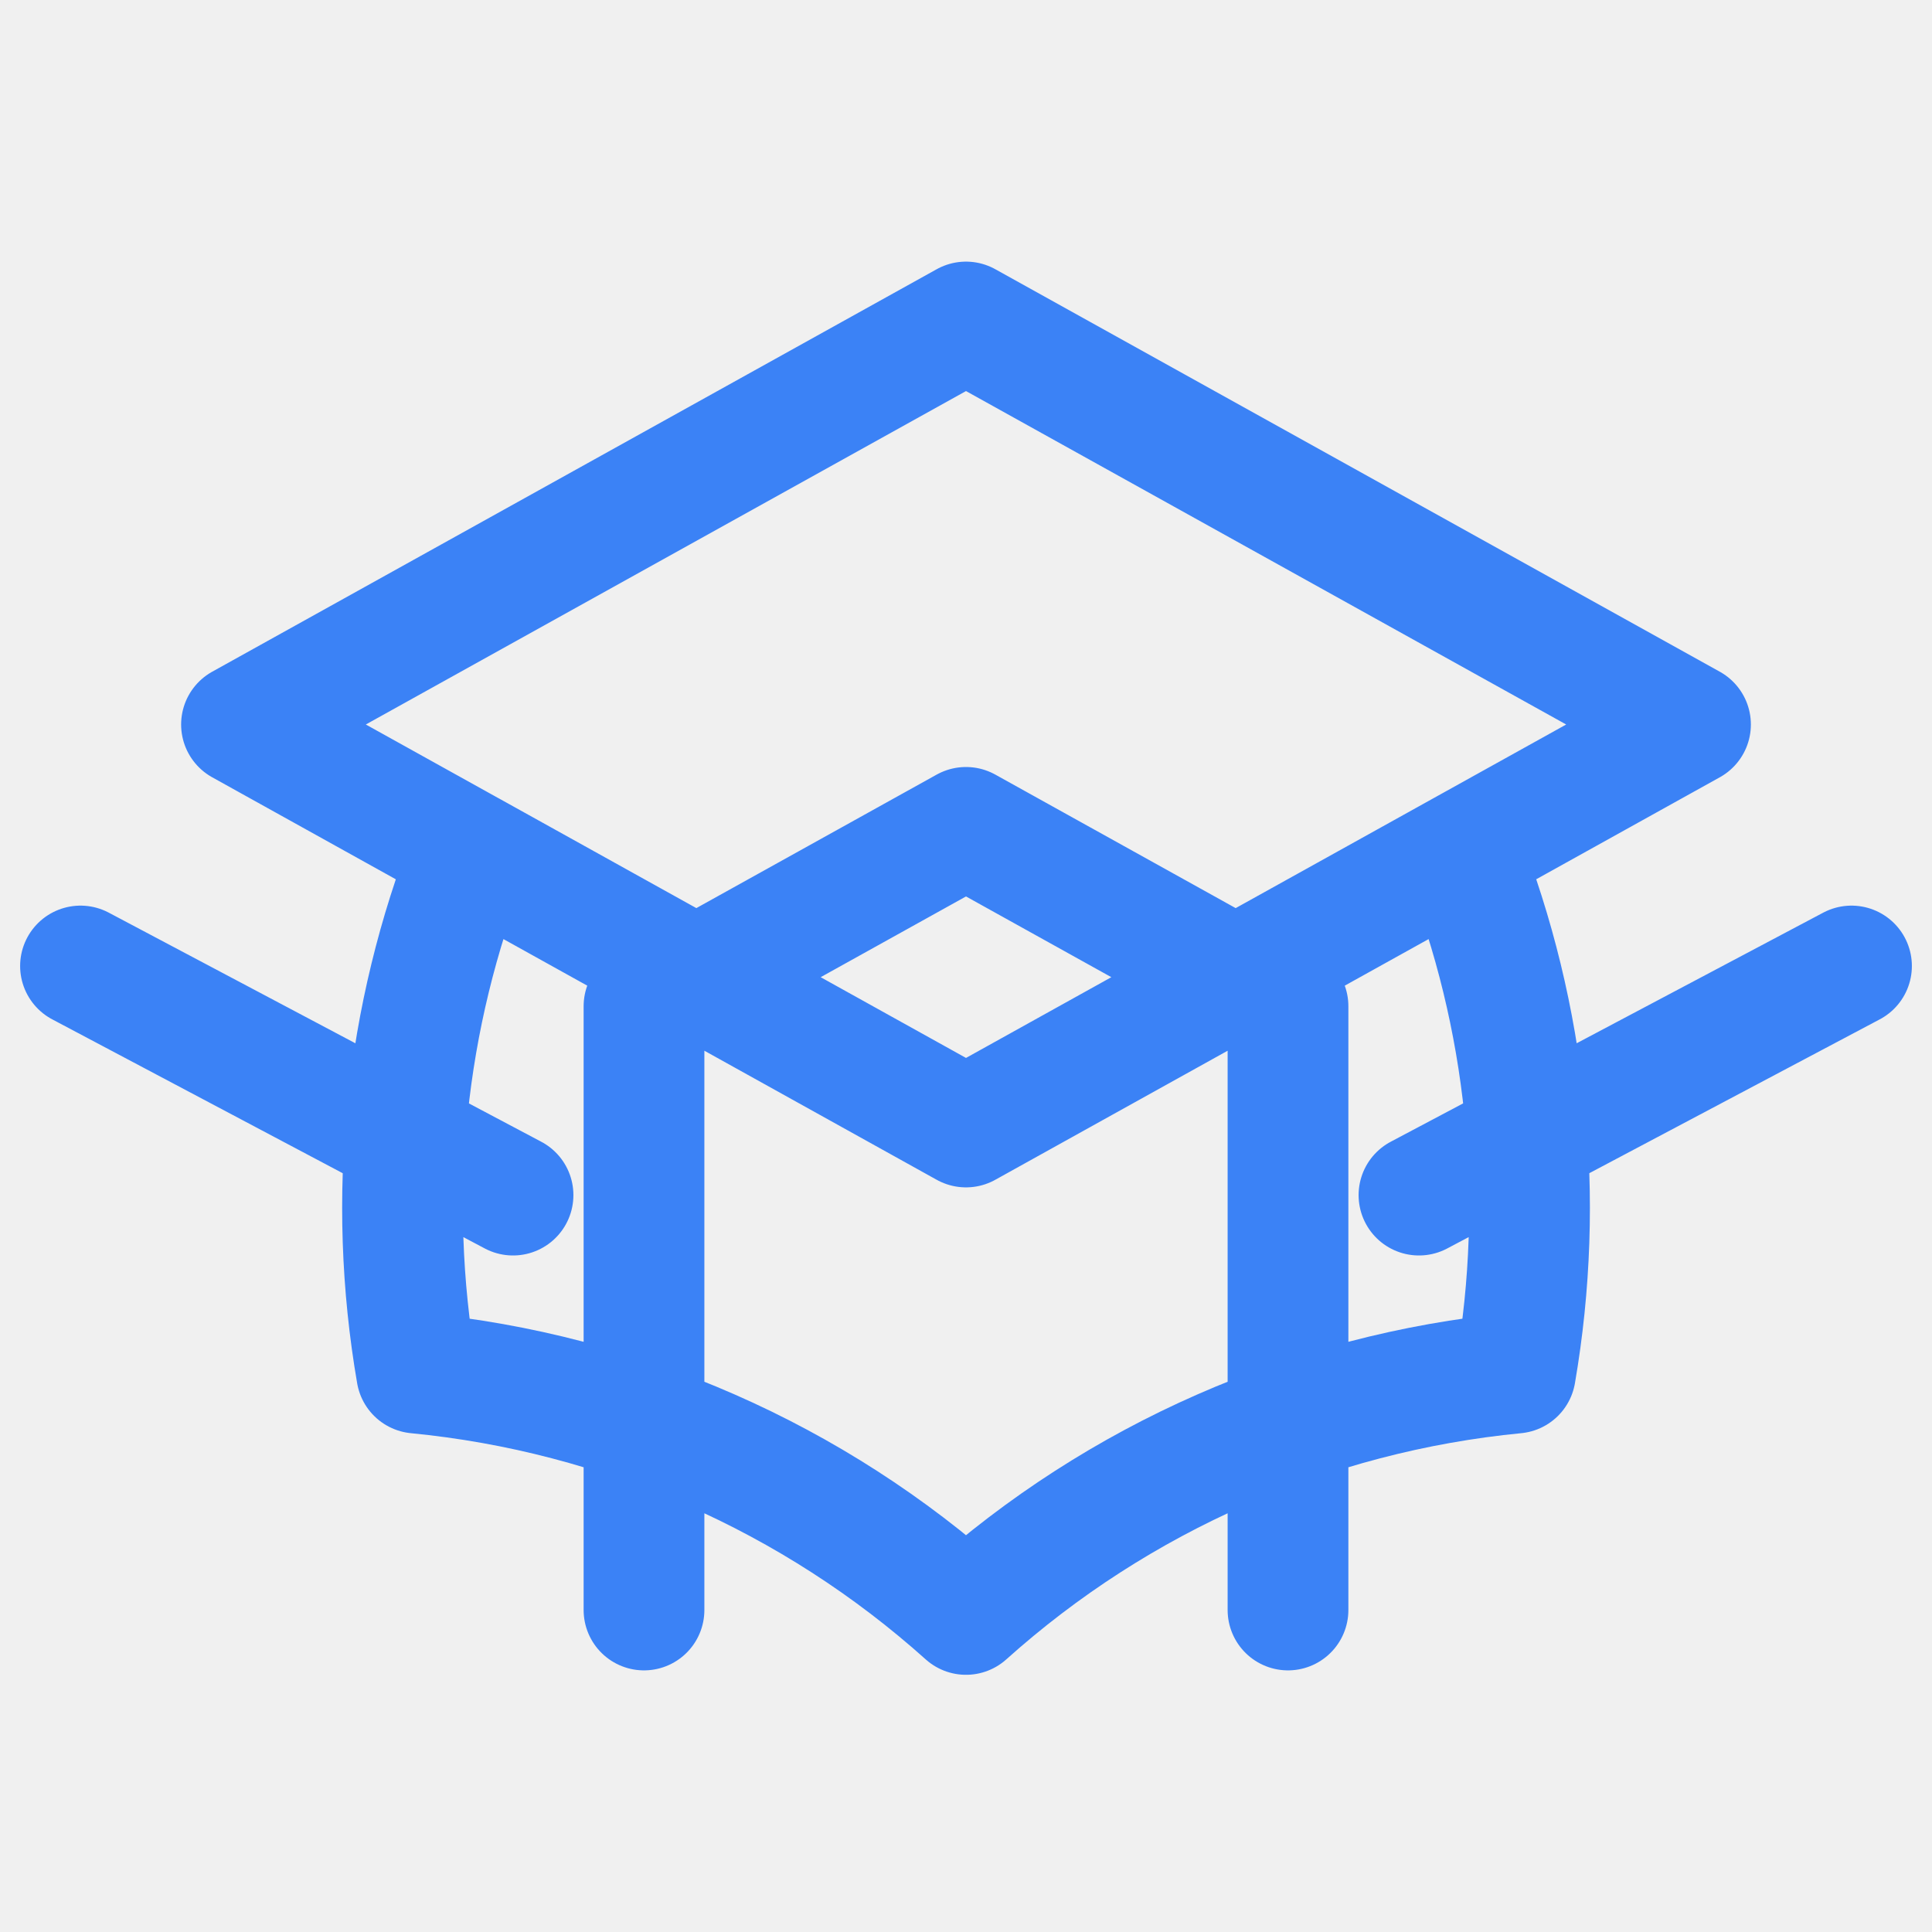
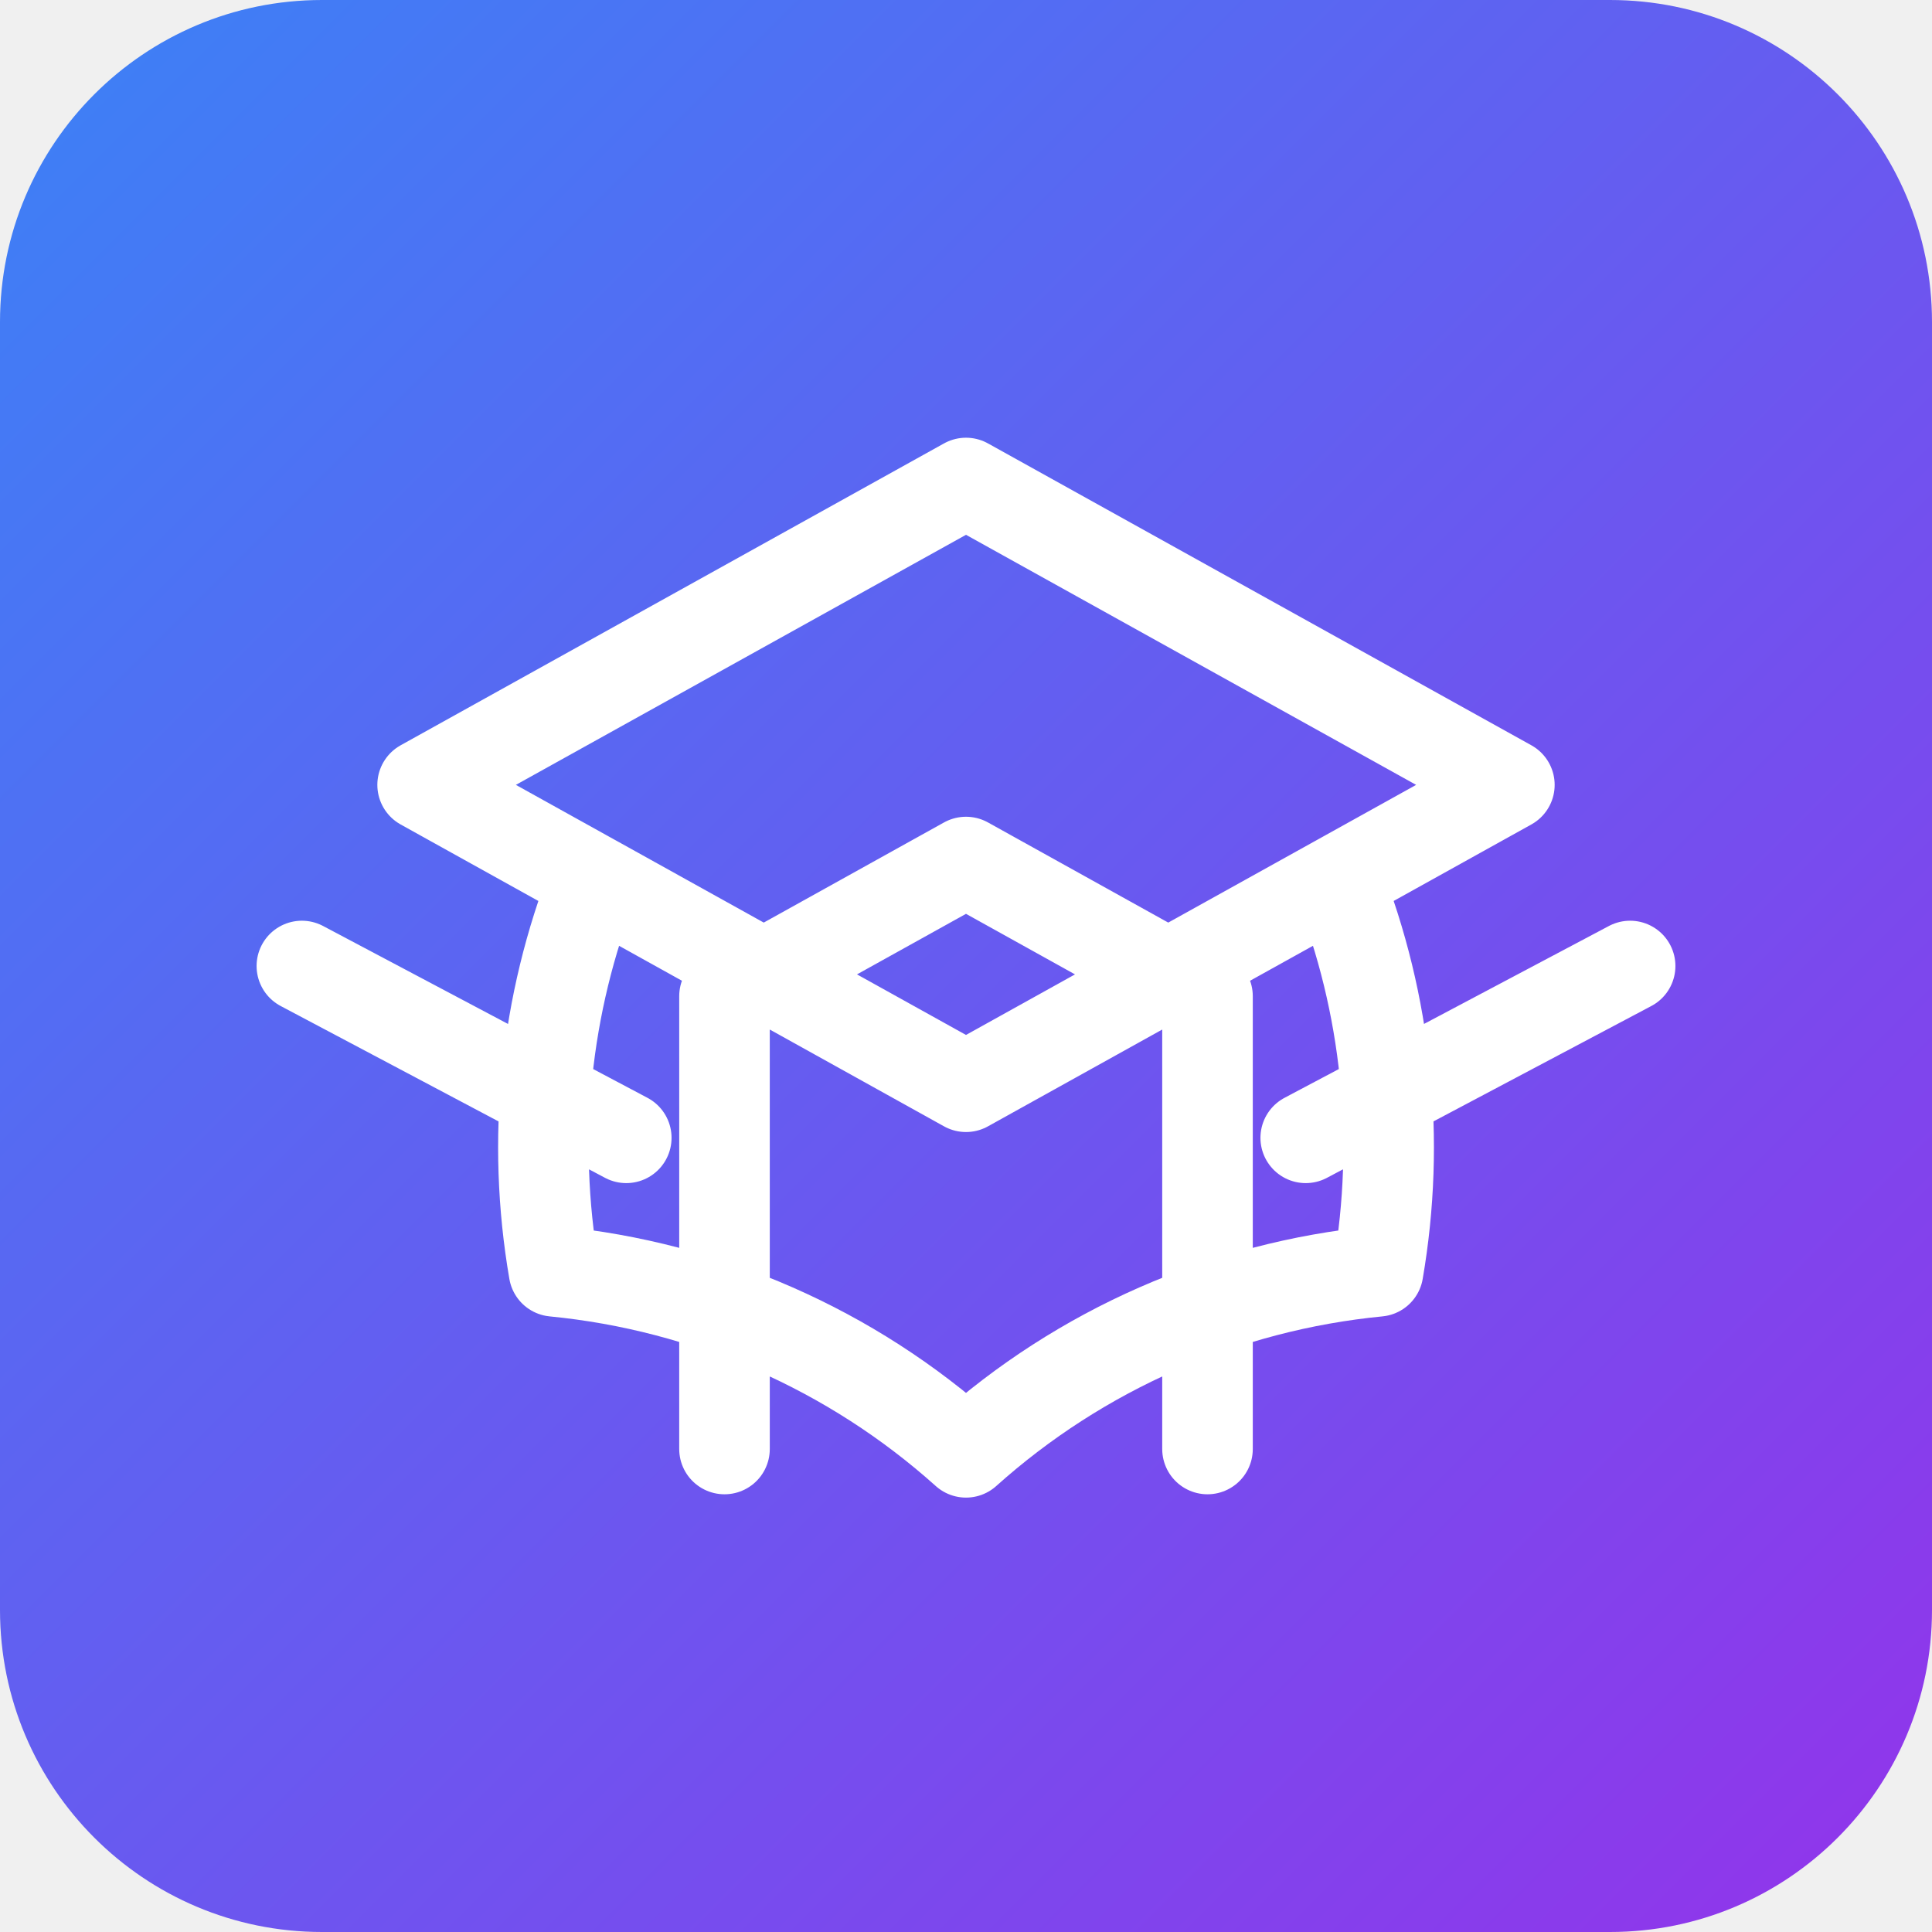
- <svg xmlns="http://www.w3.org/2000/svg" viewBox="0 0 24 24" stroke-width="1.5" stroke="#3b82f6" fill="none">
-   <path stroke-linecap="round" stroke-linejoin="round" d="M12 14l9-5-9-5-9 5 9 5zm0 0l6.16-3.422a12.083 12.083 0 01.665 6.479A11.952 11.952 0 0012 20.055a11.952 11.952 0 00-6.824-2.998 12.078 12.078 0 01.665-6.479L12 14zm-4 6v-7.5l4-2.222 4 2.222V20M1 12l5.373 2.846M23 12l-5.373 2.846" />
+ <svg xmlns="http://www.w3.org/2000/svg" viewBox="0 0 24 24">
+   <defs>
+     <linearGradient id="logo-gradient" x1="0%" y1="0%" x2="100%" y2="100%">
+       <stop offset="0%" stop-color="#3b82f6" />
+       <stop offset="100%" stop-color="#9333ea" />
+     </linearGradient>
+   </defs>
+   <rect width="24" height="24" rx="4" fill="url(#logo-gradient)" />
+   <g transform="translate(3, 3) scale(0.75)">
+     <path stroke-linecap="round" stroke-linejoin="round" stroke-width="1.5" stroke="white" fill="none" d="M12 14l9-5-9-5-9 5 9 5zm0 0l6.16-3.422a12.083 12.083 0 01.665 6.479A11.952 11.952 0 0012 20.055a11.952 11.952 0 00-6.824-2.998 12.078 12.078 0 01.665-6.479L12 14zm-4 6v-7.5l4-2.222 4 2.222V20M1 12l5.373 2.846M23 12l-5.373 2.846" />
+   </g>
</svg>
